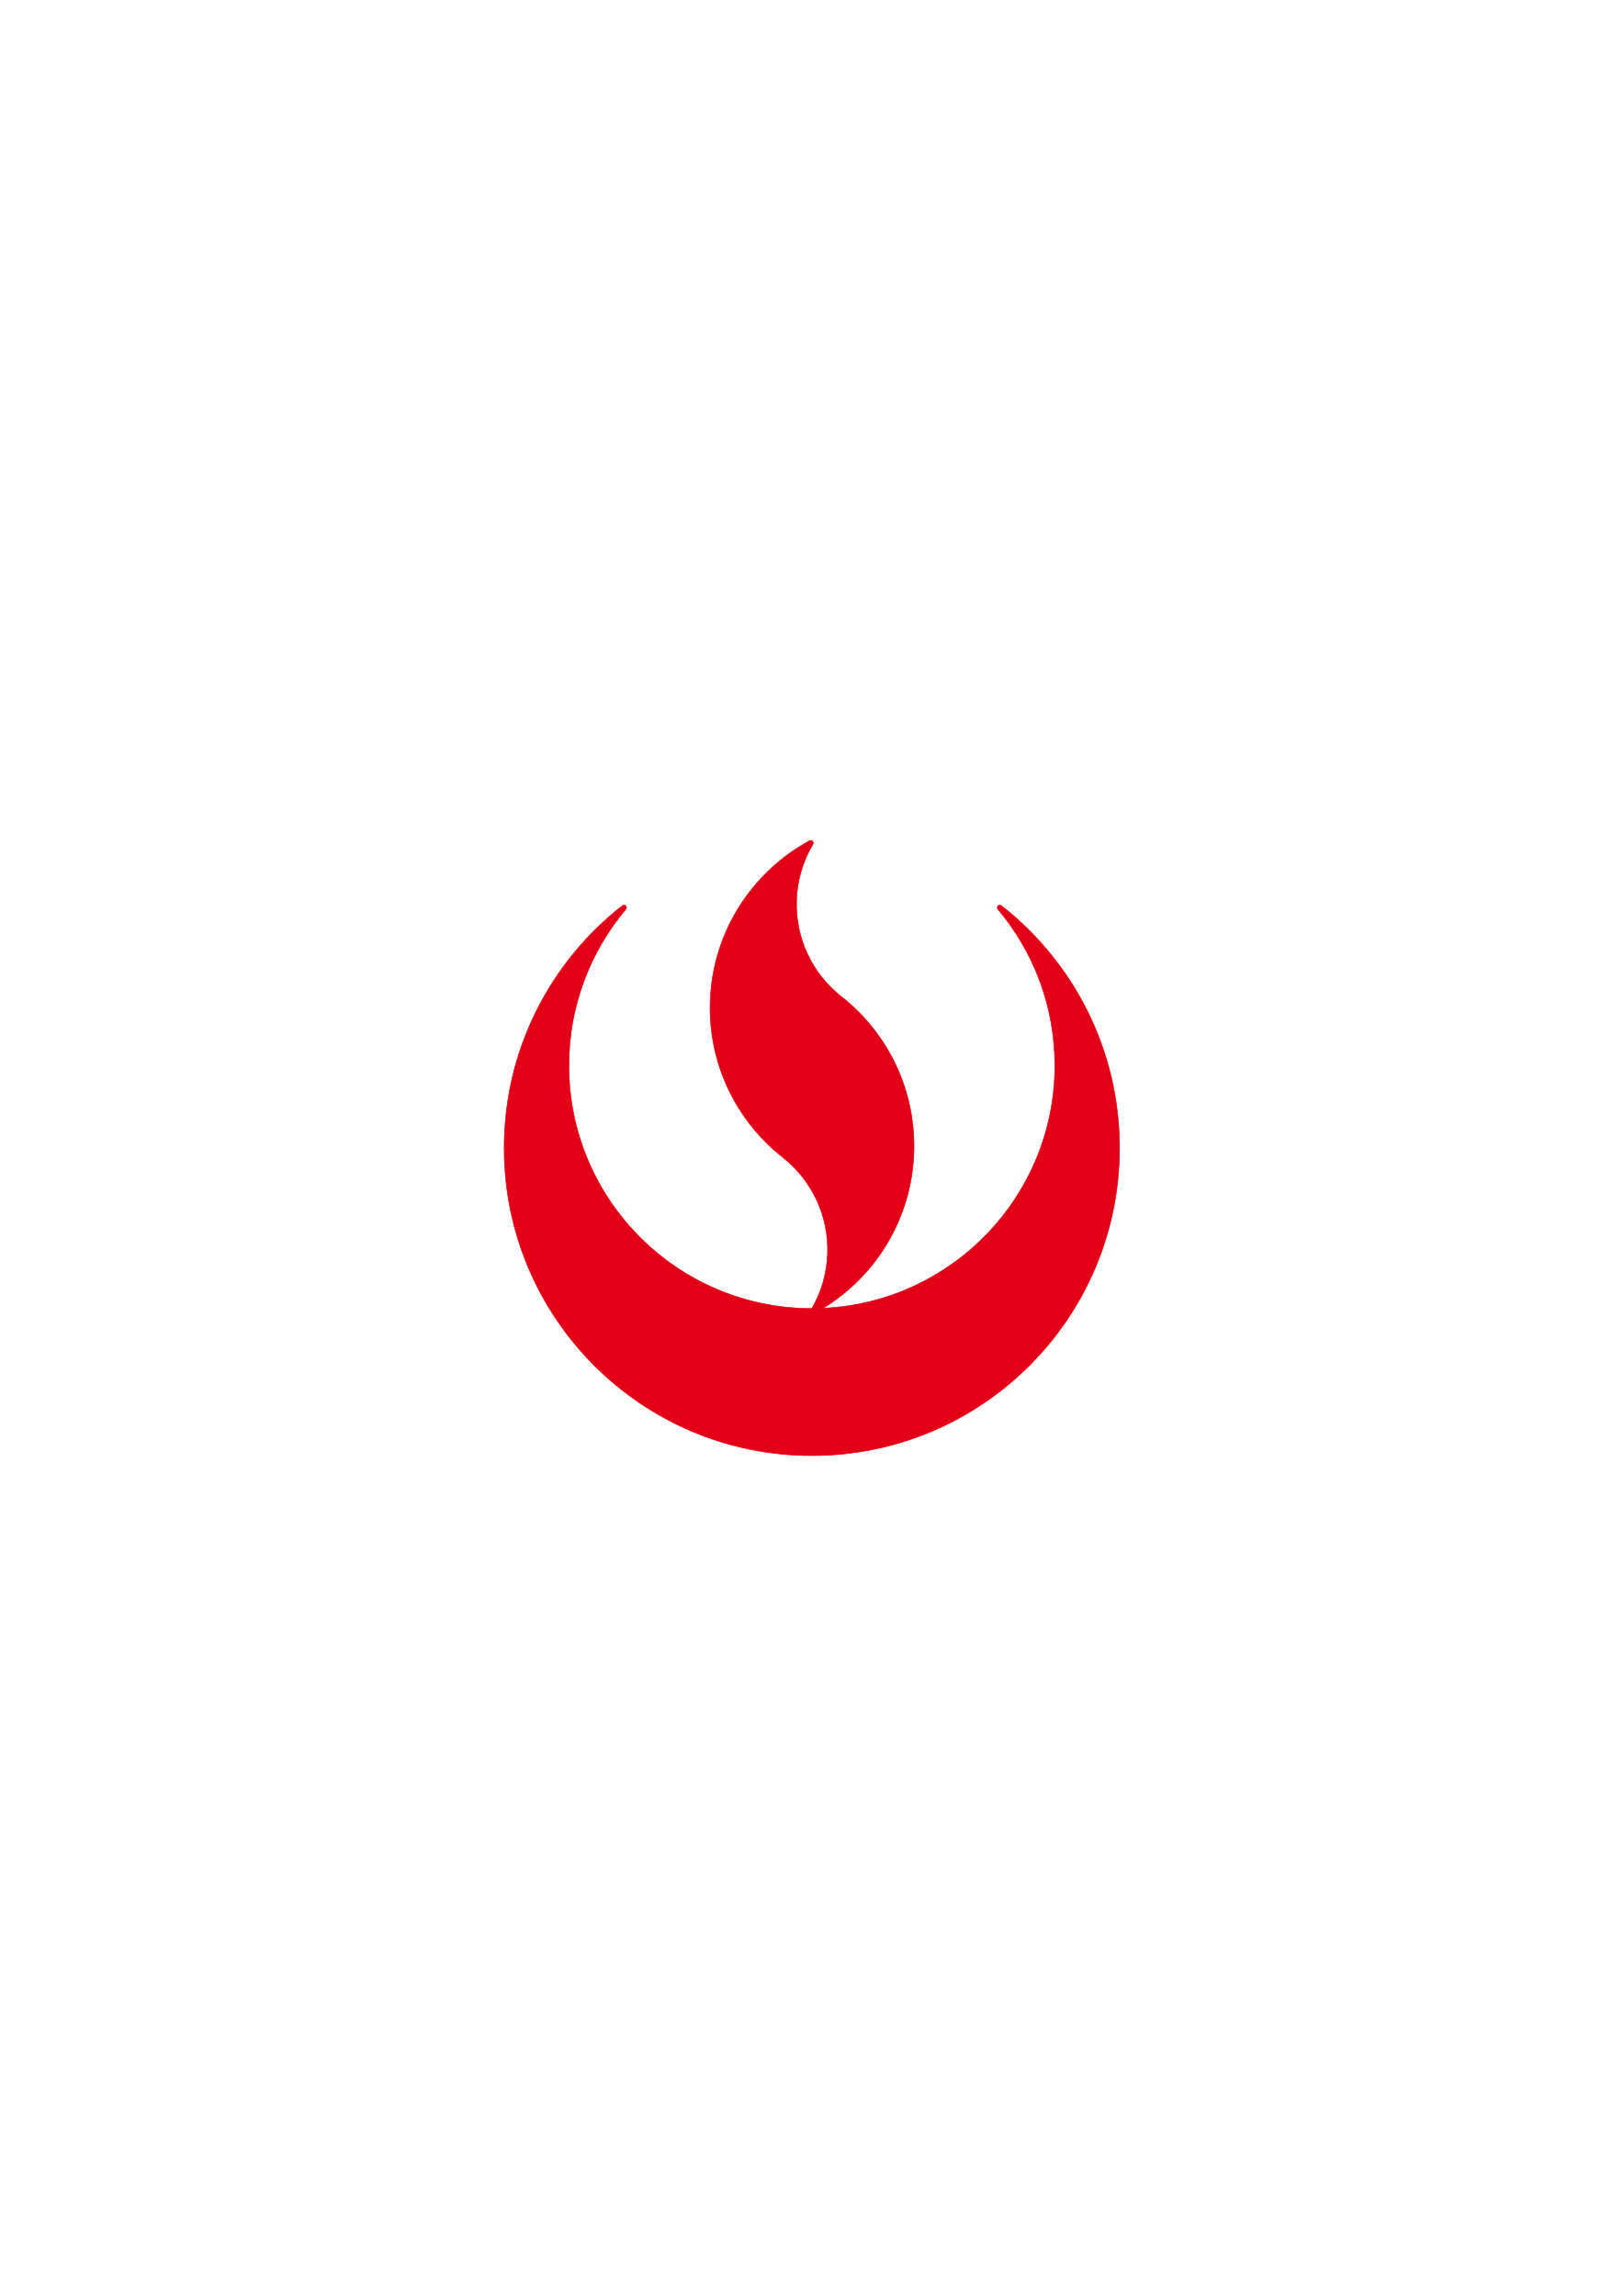
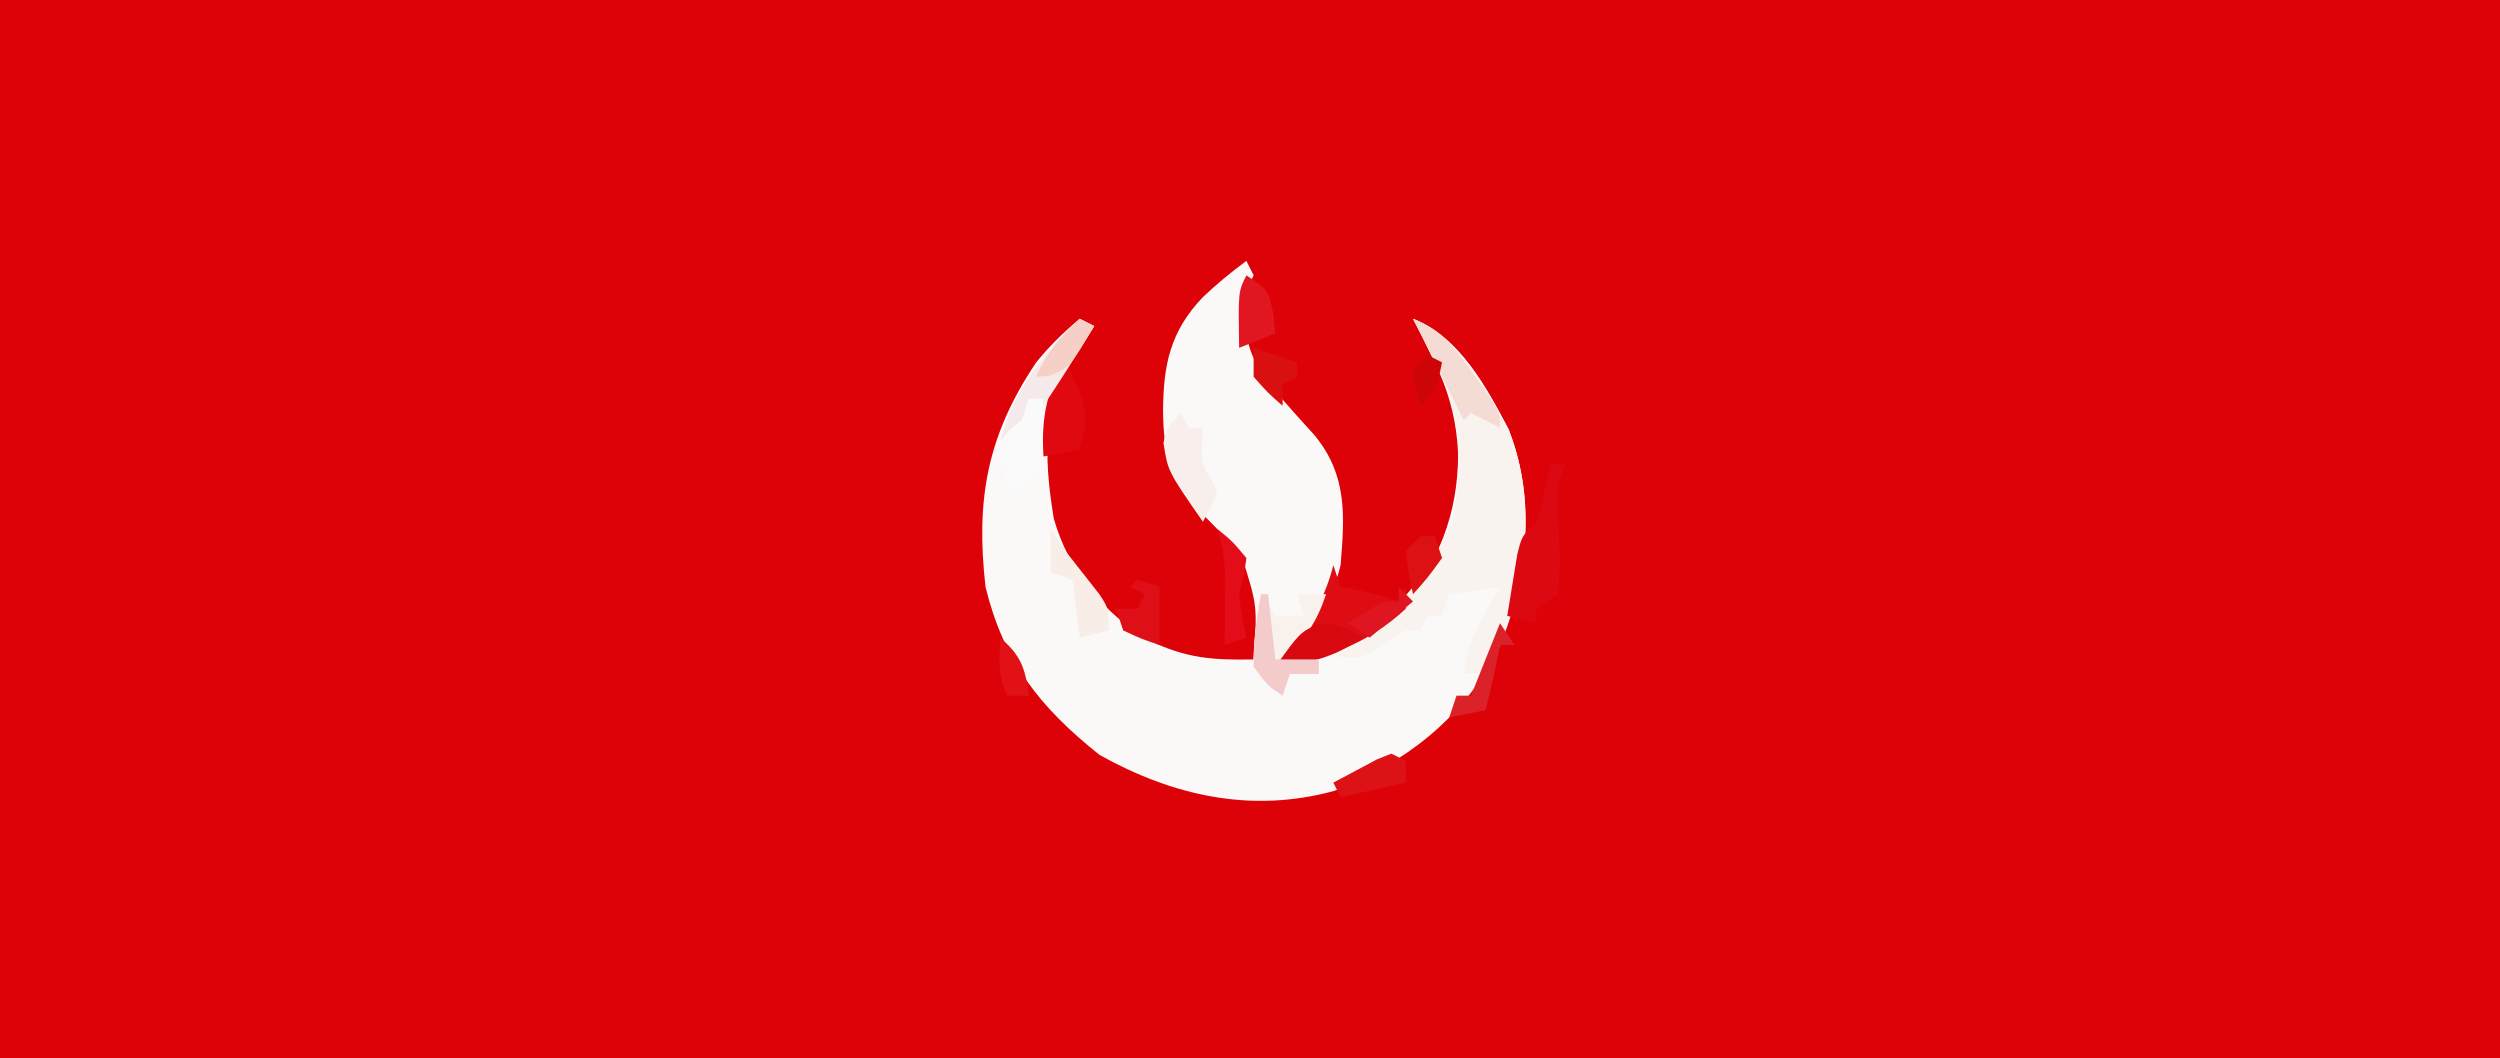
- <svg xmlns="http://www.w3.org/2000/svg" version="1.1" width="595.276pt" height="841.89pt" id="svg1" viewBox="0 0 595.276 841.89">
-   <defs id="defs1" />
-   <path d="m 367.094,332.057 c -0.159,-0.119 -0.352,-0.177 -0.565,-0.177 -0.499,0 -0.914,0.406 -0.914,0.907 0,0.228 0.084,0.426 0.211,0.592 13.046,15.5 20.899,35.499 20.899,57.33 0,47.829 -37.675,86.841 -84.972,88.991 19.181,-11.763 32.332,-32.571 33.27,-56.739 0.915,-23.235 -9.662,-44.266 -26.65,-57.595 -10.429,-8.259 -16.903,-21.198 -16.343,-35.501 0.292,-7.44 2.454,-14.363 6.013,-20.335 0.069,-0.128 0.126,-0.297 0.126,-0.459 0,-0.515 -0.412,-0.921 -0.92,-0.921 -0.167,0 -0.314,0.039 -0.44,0.108 -20.886,11.353 -35.428,33.094 -36.426,58.568 -0.905,23.187 9.62,44.172 26.557,57.511 10.475,8.254 16.996,21.233 16.451,35.577 -0.29,7.254 -2.357,14.011 -5.753,19.886 -49.197,0 -89.083,-39.881 -89.083,-89.09 0,-21.831 7.855,-41.846 20.906,-57.339 0.133,-0.169 0.204,-0.354 0.204,-0.582 0,-0.501 -0.415,-0.907 -0.912,-0.907 -0.222,0 -0.422,0.058 -0.57,0.19 -26.386,20.637 -43.342,52.777 -43.342,88.873 0,62.303 50.495,112.797 112.796,112.797 62.292,0 112.798,-50.494 112.798,-112.797 0,-36.096 -16.963,-68.237 -43.341,-88.887 z" style="fill:#e30016;fill-rule:evenodd;stroke:#e30016;stroke-width:0.216;stroke-linecap:butt;stroke-linejoin:miter;stroke-dasharray:none" id="path1" />
+ <svg xmlns="http://www.w3.org/2000/svg" version="1.1" width="345" height="146">
+   <path d="M0 0 C113.85 0 227.7 0 345 0 C345 48.18 345 96.36 345 146 C231.15 146 117.3 146 0 146 C0 97.82 0 49.64 0 0 Z " fill="#DC0208" transform="translate(0,0)" />
+   <path d="M0 0 C0.495 0.99 0.495 0.99 1 2 C0.67 2.66 0.34 3.32 0 4 C-0.516 10.192 -0.033 13.036 4 18 C5.785 20.043 7.577 22.073 9.414 24.07 C13.937 29.574 13.578 35.123 13 42 C11.759 47.283 8.558 51.057 5 55 C12.368 53.66 18.745 50.966 23.609 45.039 C28.423 37.649 29.823 30.761 29 22 C28.29 19.166 27.27 16.626 26 14 C25.443 12.845 24.886 11.69 24.312 10.5 C23.879 9.675 23.446 8.85 23 8 C29.395 10.504 33.092 17.399 36.184 23.234 C40.135 33.292 38.82 44.321 34.605 54.023 C29.567 63.364 21.919 69.246 12.145 73.137 C0.704 76.278 -10.145 73.823 -20.25 68.188 C-28.455 61.661 -33.456 55.36 -36 45 C-37.36 32.955 -35.816 24.163 -29 14 C-27.102 11.683 -25.314 9.919 -23 8 C-22.34 8.33 -21.68 8.66 -21 9 C-21.349 9.543 -21.699 10.085 -22.059 10.645 C-22.514 11.36 -22.969 12.075 -23.438 12.812 C-23.89 13.52 -24.342 14.228 -24.809 14.957 C-28.34 21.013 -27.686 28.851 -26.574 35.574 C-24.507 42.841 -19.78 48.571 -13.312 52.438 C-8.209 54.845 -4.679 55.109 1 55 C1.522 47.578 1.522 47.578 -0.688 40.625 C-2.256 38.844 -3.885 37.115 -5.562 35.438 C-10.226 30.774 -11.446 27.295 -11.5 20.688 C-11.452 14.279 -10.494 9.715 -6 5 C-4.069 3.164 -2.145 1.596 0 0 Z " fill="#FBF8F8" transform="translate(172,36)" />
+   <path d="M0 0 C6.395 2.504 10.092 9.399 13.184 15.234 C17.342 25.82 15.446 36.517 11.094 46.648 C10.733 47.424 10.372 48.2 10 49 C9.01 49 8.02 49 7 49 C7.576 44.245 9.551 41.03 12 37 C8.535 37.495 8.535 37.495 5 38 C4.67 38.99 4.34 39.98 4 41 C3.34 41 2.68 41 2 41 C1.67 41.66 1.34 42.32 1 43 C0.34 43 -0.32 43 -1 43 C-2.728 44.056 -4.454 45.114 -6.148 46.223 C-8.483 47.203 -9.655 46.821 -12 46 C-11.022 45.507 -11.022 45.507 -10.023 45.004 C-2.201 40.747 1.578 36.063 5.375 28.125 C6.952 20.242 6.502 13.241 3 6 C2.443 4.845 1.886 3.69 1.312 2.5 C0.879 1.675 0.446 0.85 0 0 Z " fill="#F9F3F0" transform="translate(195,44)" />
+   <path d="M0 0 C0.33 0.99 0.66 1.98 1 3 C1.763 3.144 2.526 3.289 3.312 3.438 C6 4 6 4 9 5 C9.33 4.34 9.66 3.68 10 3 C10 3.99 10 4.98 10 6 C4.722 10.903 -1.019 12.892 -8 14 C-7.385 13.238 -7.385 13.238 -6.758 12.461 C-3.607 8.436 -1.262 5.048 0 0 Z " fill="#DD0D13" transform="translate(184,78)" />
+   <path d="M0 0 C0.66 0.99 1.32 1.98 2 3 C3.32 3 4.64 3 6 3 C5.67 2.01 5.34 1.02 5 0 C6.32 0 7.64 0 9 0 C7.688 3.937 6.081 6.227 3 9 C4.65 9 6.3 9 8 9 C8 9.66 8 10.32 8 11 C6.68 11 5.36 11 4 11 C3.67 11.99 3.34 12.98 3 14 C0.938 12.625 0.938 12.625 -1 10 C-1.059 6.599 -0.587 3.344 0 0 Z " fill="#F9F2EC" transform="translate(174,82)" />
+   <path d="M0 0 C0.66 0 1.32 0 2 0 C1.67 0.99 1.34 1.98 1 3 C1.007 6.219 1.076 9.423 1.215 12.639 C1.258 14.629 1.258 14.629 1 18 C0.01 18.66 -0.98 19.32 -2 20 C-2 20.66 -2 21.32 -2 22 C-3.32 21.67 -4.64 21.34 -6 21 C-5.718 19.207 -5.424 17.415 -5.125 15.625 C-4.963 14.627 -4.8 13.63 -4.633 12.602 C-4 10 -4 10 -2 8 C-1.327 6.033 -1.327 6.033 -0.875 3.875 C-0.442 1.957 -0.442 1.957 0 0 Z " fill="#DD0912" transform="translate(214,64)" />
+   <path d="M0 0 C0.33 0.66 0.66 1.32 1 2 C1.66 2 2.32 2 3 2 C2.959 2.743 2.917 3.485 2.875 4.25 C2.798 6.988 2.798 6.988 4.125 9.062 C4.414 9.702 4.702 10.341 5 11 C4.055 13.121 4.055 13.121 3 15 C-1.843 8.029 -1.843 8.029 -2.438 4.125 C-2 2 -2 2 0 0 Z " fill="#F8EFED" transform="translate(163,57)" />
+   <path d="M0 0 C0.33 0.99 0.66 1.98 1 3 C1.557 4.176 1.557 4.176 2.125 5.375 C3.126 8.379 2.858 9.997 2 13 C0.35 13.33 -1.3 13.66 -3 14 C-3.346 8.346 -2.434 4.97 0 0 Z " fill="#DF090F" transform="translate(147,49)" />
+   <path d="M0 0 C0.66 0.33 1.32 0.66 2 1 C1.209 2.271 0.417 3.542 -0.375 4.812 C-1.036 5.874 -1.036 5.874 -1.711 6.957 C-2.782 8.654 -3.887 10.33 -5 12 C-5.66 11.67 -6.32 11.34 -7 11 C-7.33 12.65 -7.66 14.3 -8 16 C-8.99 16.33 -9.98 16.66 -11 17 C-9.275 10.099 -5.047 4.866 0 0 Z " fill="#F5EAE9" transform="translate(149,44)" />
+   <path d="M0 0 C4.036 1.527 5.79 4.038 8.25 7.5 C8.956 8.48 9.663 9.459 10.391 10.469 C12 13 12 13 12 15 C10.68 14.34 9.36 13.68 8 13 C7.67 13.33 7.34 13.66 7 14 C4.667 9.333 2.333 4.667 0 0 Z " fill="#F4DBD3" transform="translate(195,44)" />
+   <path d="M0 0 C0.66 0 1.32 0 2 0 C1.94 1.793 1.851 3.584 1.75 5.375 C1.704 6.373 1.657 7.37 1.609 8.398 C1 11 1 11 -1.047 12.352 C-1.691 12.566 -2.336 12.78 -3 13 C-3.688 9.688 -3.688 9.688 -4 6 C-2.625 4.25 -2.625 4.25 -1 3 C-0.67 2.01 -0.34 1.02 0 0 Z " fill="#FAFAFB" transform="translate(142,55)" />
+   <path d="M0 0 C0.99 1.485 0.99 1.485 2 3 C3.578 5.027 5.163 7.048 6.758 9.062 C8 11 8 11 8 14 C6.68 14.33 5.36 14.66 4 15 C3.67 12.36 3.34 9.72 3 7 C2.01 6.67 1.02 6.34 0 6 C0 4.02 0 2.04 0 0 Z " fill="#F9EDE8" transform="translate(145,73)" />
+   <path d="M0 0 C-3.955 2.757 -7.224 3.532 -12 4 C-8.618 -0.71 -8.618 -0.71 -6 -1.938 C-3.501 -2.016 -2.113 -1.283 0 0 Z " fill="#D70810" transform="translate(188,88)" />
+   <path d="M0 0 C0.33 0 0.66 0 1 0 C1.33 2.97 1.66 5.94 2 9 C3.98 9 5.96 9 8 9 C8 9.66 8 10.32 8 11 C6.68 11 5.36 11 4 11 C3.67 11.99 3.34 12.98 3 14 C0.938 12.625 0.938 12.625 -1 10 C-1.059 6.599 -0.587 3.344 0 0 Z " fill="#F4CBCB" transform="translate(174,82)" />
+   <path d="M0 0 C2.062 1.688 2.062 1.688 4 4 C3.688 6.375 3.688 6.375 3 9 C3.383 12.221 3.383 12.221 4 15 C3.01 15.33 2.02 15.66 1 16 C1.012 15.18 1.023 14.36 1.035 13.516 C1.049 11.899 1.049 11.899 1.062 10.25 C1.074 9.183 1.086 8.115 1.098 7.016 C1.015 4.466 0.746 2.421 0 0 Z " fill="#E40C18" transform="translate(168,73)" />
+   <path d="M0 0 C0.66 0.99 1.32 1.98 2 3 C1.34 3 0.68 3 0 3 C-0.217 4.114 -0.217 4.114 -0.438 5.25 C-0.902 7.52 -1.419 9.758 -2 12 C-3.65 12.33 -5.3 12.66 -7 13 C-6.67 12.01 -6.34 11.02 -6 10 C-5.34 10 -4.68 10 -4 10 C-3.711 9.278 -3.422 8.556 -3.125 7.812 C-2.083 5.208 -1.042 2.604 0 0 Z " fill="#DB2229" transform="translate(207,86)" />
+   <path d="M0 0 C0.99 0.33 1.98 0.66 3 1 C3 3.64 3 6.28 3 9 C0.562 8.188 0.562 8.188 -2 7 C-2.33 6.01 -2.66 5.02 -3 4 C-2.01 4 -1.02 4 0 4 C0.33 3.34 0.66 2.68 1 2 C0.34 1.67 -0.32 1.34 -1 1 C-0.67 0.67 -0.34 0.34 0 0 Z " fill="#DE0F16" transform="translate(157,80)" />
+   <path d="M0 0 C3 2 3 2 3.688 5.125 C3.791 6.074 3.894 7.022 4 8 C2.35 8.66 0.7 9.32 -1 10 C-1.125 2.25 -1.125 2.25 0 0 Z " fill="#E21620" transform="translate(172,38)" />
+   <path d="M0 0 C0.66 0.33 1.32 0.66 2 1 C2 1.99 2 2.98 2 4 C-0.97 4.66 -3.94 5.32 -7 6 C-7.33 5.34 -7.66 4.68 -8 4 C-6.713 3.303 -5.421 2.618 -4.125 1.938 C-3.406 1.555 -2.686 1.172 -1.945 0.777 C-1.303 0.521 -0.661 0.264 0 0 Z " fill="#DC1217" transform="translate(192,104)" />
+   <path d="M0 0 C1.98 0.66 3.96 1.32 6 2 C6 2.66 6 3.32 6 4 C5.01 4.495 5.01 4.495 4 5 C4 5.99 4 6.98 4 8 C2 6.25 2 6.25 0 4 C0 2.68 0 1.36 0 0 Z " fill="#DA0F0F" transform="translate(173,48)" />
+   <path d="M0 0 C2.899 2.395 3.502 4.312 4 8 C3.01 8 2.02 8 1 8 C-0.354 5.291 -0.065 2.991 0 0 Z " fill="#E11115" transform="translate(138,88)" />
+   <path d="M0 0 C0.66 0.66 1.32 1.32 2 2 C-0.97 4.475 -0.97 4.475 -4 7 C-4.99 6.34 -5.98 5.68 -7 5 C-2.25 2 -2.25 2 0 2 C0 1.34 0 0.68 0 0 Z " fill="#DF1622" transform="translate(193,81)" />
+   <path d="M0 0 C0.66 0 1.32 0 2 0 C2.33 0.99 2.66 1.98 3 3 C1.062 5.688 1.062 5.688 -1 8 C-1.625 5.125 -1.625 5.125 -2 2 C-1.34 1.34 -0.68 0.68 0 0 Z " fill="#DD1114" transform="translate(196,74)" />
+   <path d="M0 0 C0.66 0.33 1.32 0.66 2 1 C-1.446 6.785 -1.446 6.785 -4.25 7.875 C-4.827 7.916 -5.405 7.957 -6 8 C-4.557 4.634 -2.667 2.49 0 0 Z " fill="#F6D0C6" transform="translate(149,44)" />
+   <path d="M0 0 C0.66 0.33 1.32 0.66 2 1 C1.427 3.867 1.139 4.861 -1 7 C-1.625 4.625 -1.625 4.625 -2 2 C-1.34 1.34 -0.68 0.68 0 0 Z " fill="#CD0507" transform="translate(197,49)" />
</svg>
